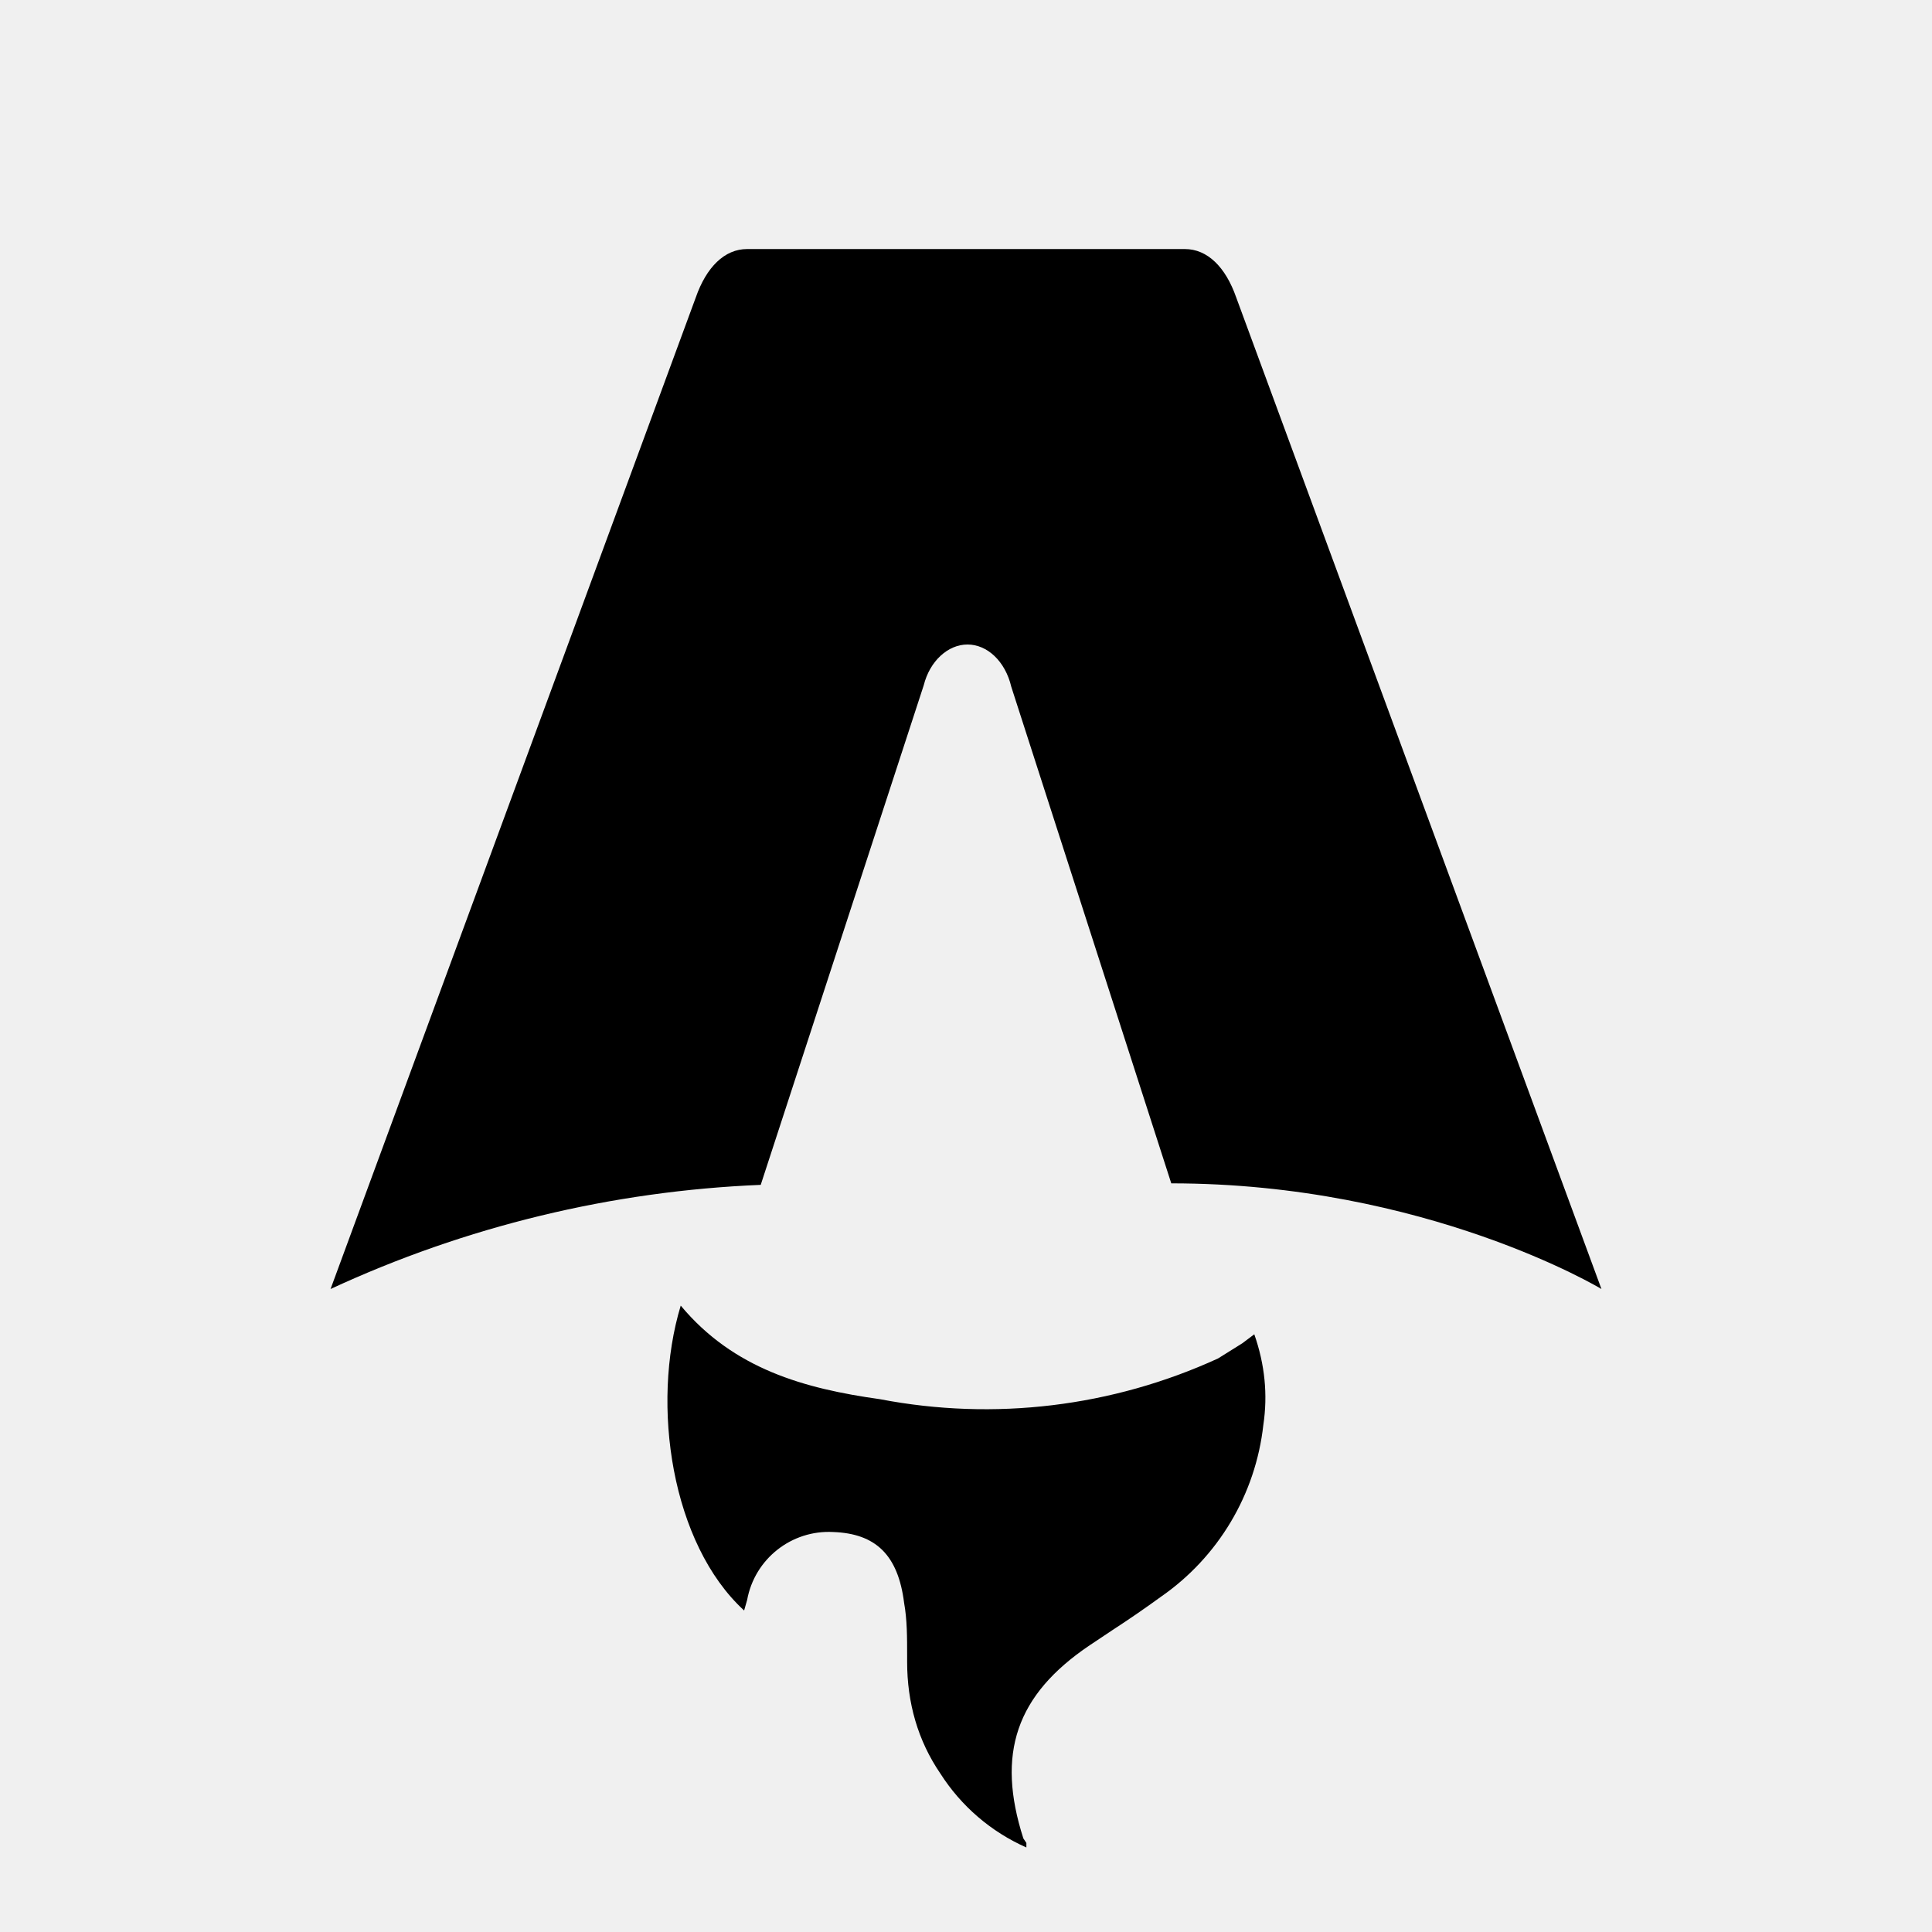
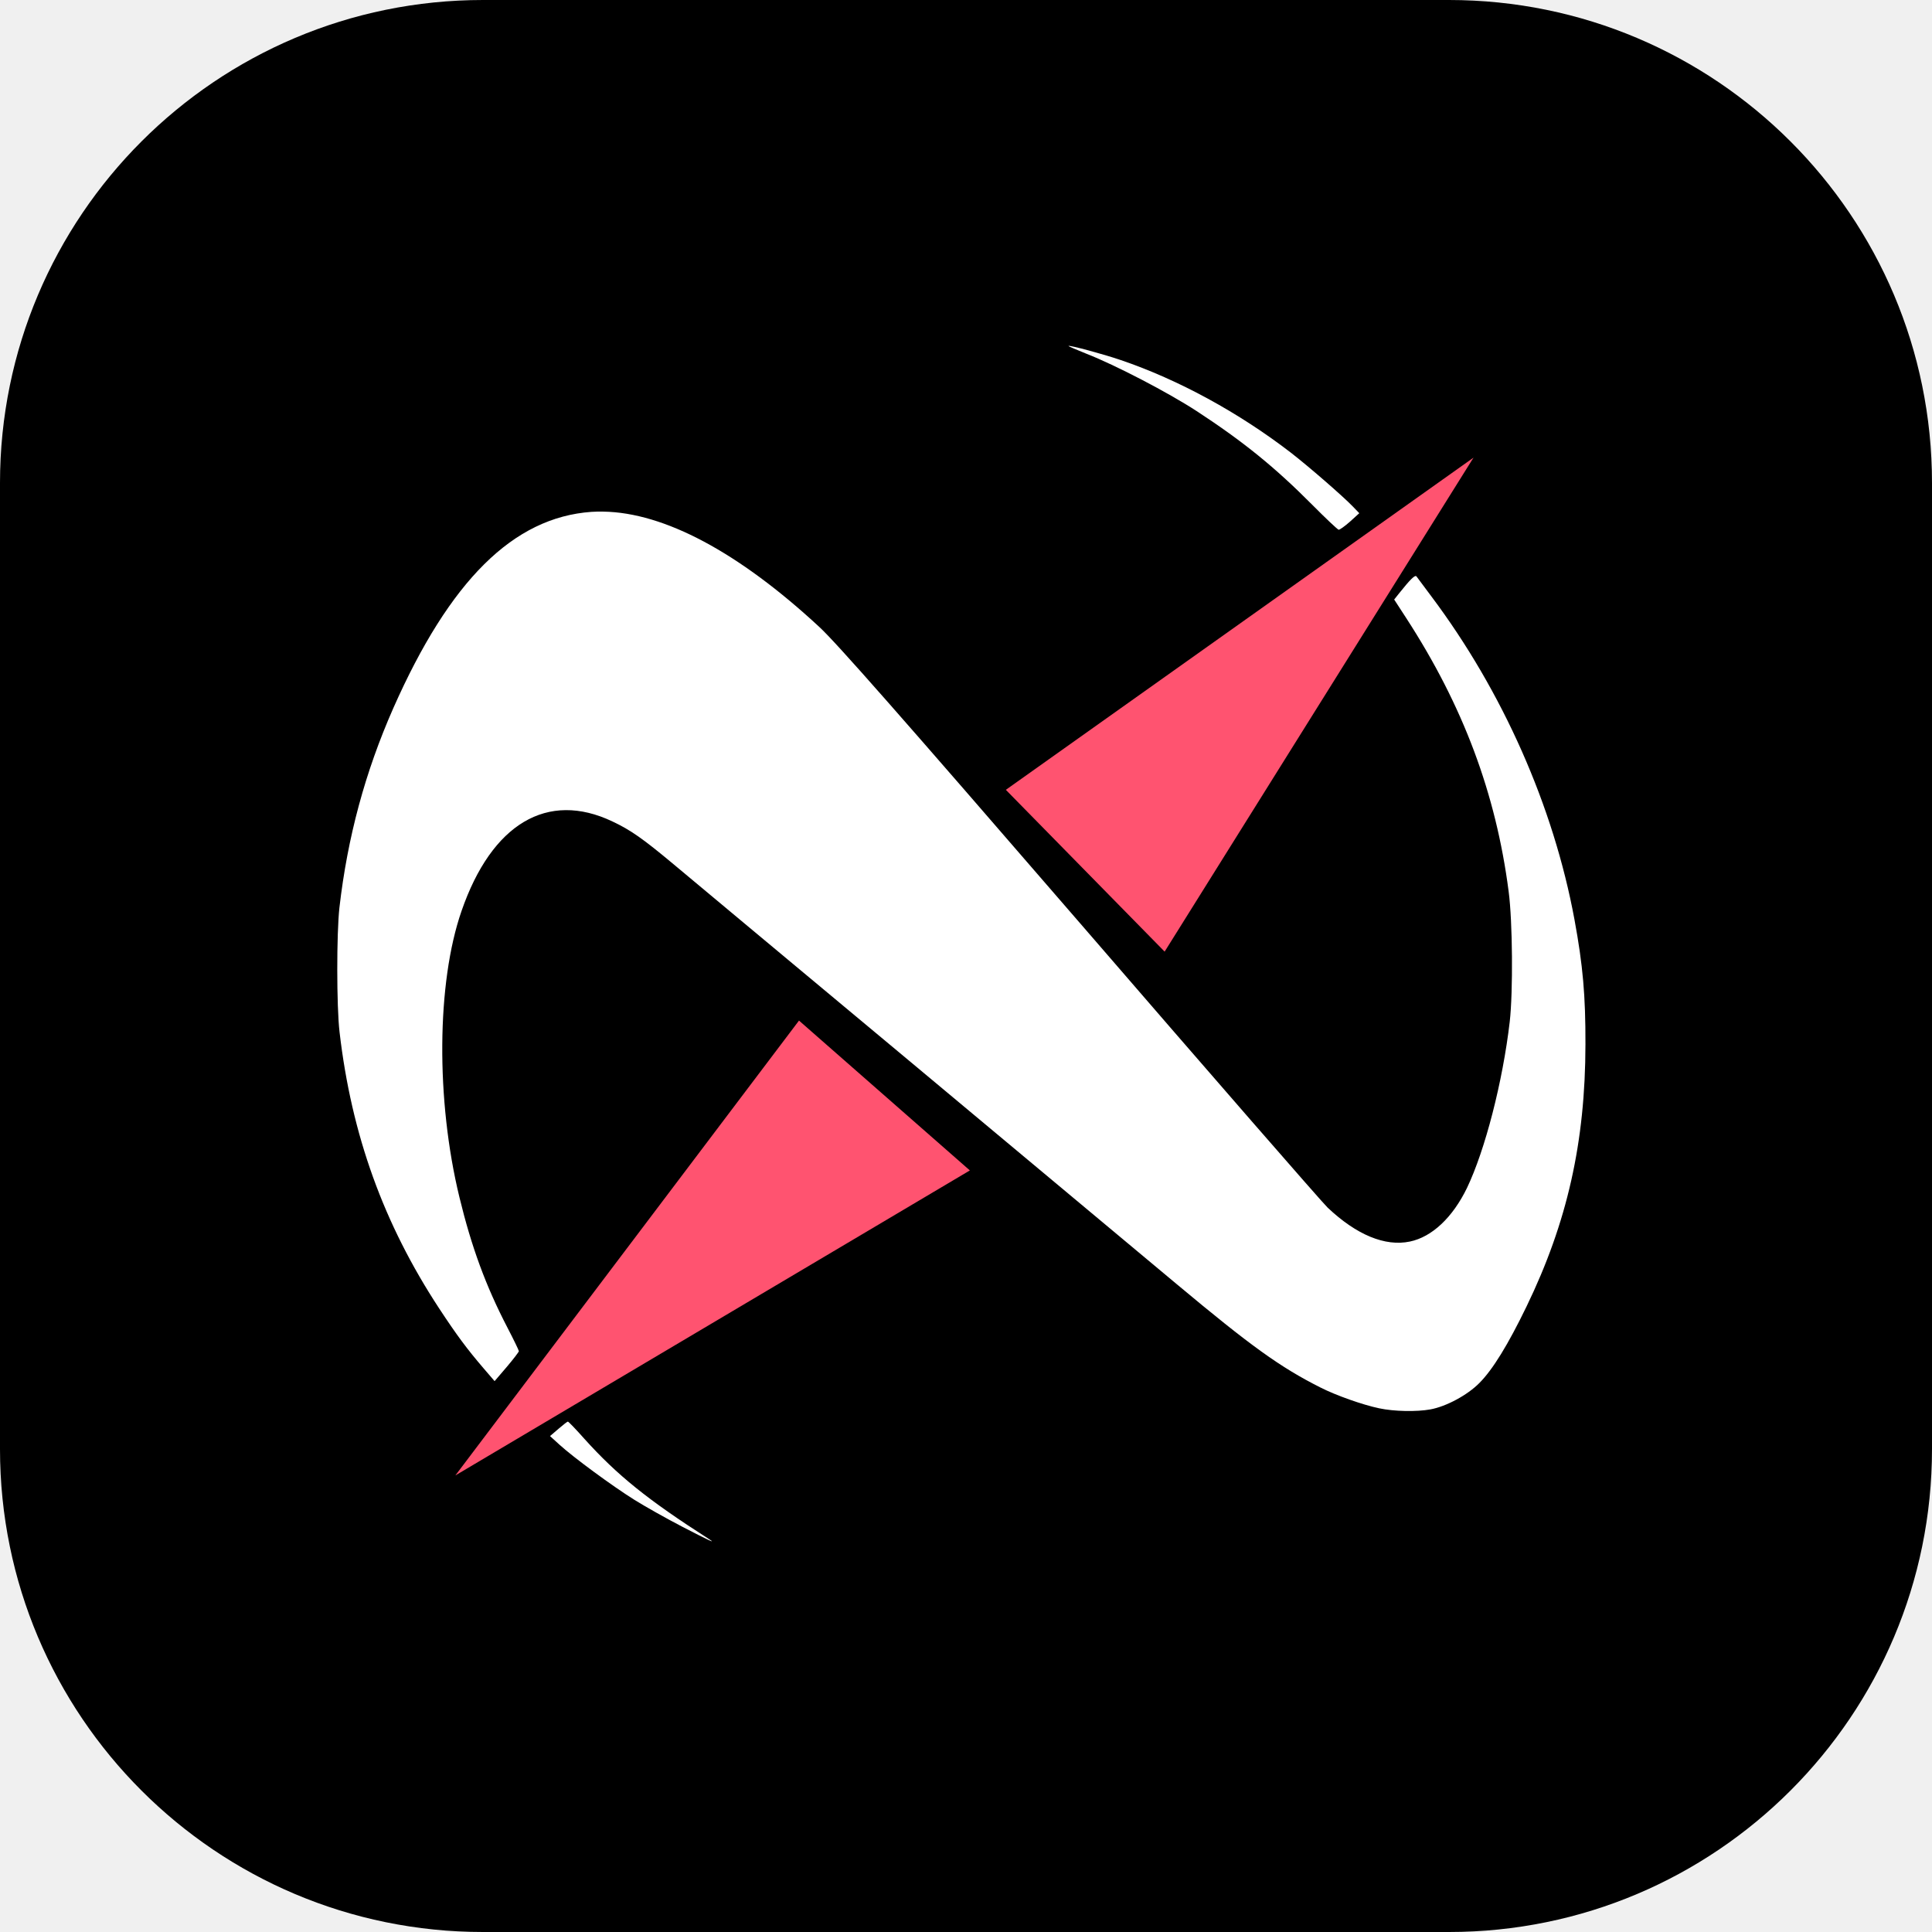
- <svg xmlns="http://www.w3.org/2000/svg" fill="none" viewBox="0 0 128 128">
-   <path d="M50.4 78.5a75.1 75.1 0 0 0-28.5 6.9l24.2-65.7c.7-2 1.9-3.2 3.4-3.2h29c1.5 0 2.7 1.2 3.4 3.2l24.2 65.7s-11.6-7-28.5-7L67 45.5c-.4-1.7-1.6-2.8-2.9-2.8-1.3 0-2.5 1.1-2.9 2.7L50.4 78.5Zm-1.1 28.2Zm-4.2-20.2c-2 6.6-.6 15.8 4.2 20.2a17.5 17.5 0 0 1 .2-.7 5.5 5.5 0 0 1 5.7-4.5c2.8.1 4.3 1.5 4.7 4.7.2 1.1.2 2.3.2 3.5v.4c0 2.7.7 5.2 2.2 7.4a13 13 0 0 0 5.7 4.9v-.3l-.2-.3c-1.8-5.6-.5-9.5 4.4-12.8l1.5-1a73 73 0 0 0 3.2-2.2 16 16 0 0 0 6.8-11.4c.3-2 .1-4-.6-6l-.8.6-1.6 1a37 37 0 0 1-22.4 2.7c-5-.7-9.7-2-13.2-6.2Z" />
-   <style>
-         path { fill: #000; }
-         @media (prefers-color-scheme: dark) {
-             path { fill: #FFF; }
-         }
-     </style>
+ <svg xmlns="http://www.w3.org/2000/svg" width="16" height="16" viewBox="0 0 16 16" fill="none">
+   <g clip-path="url(#clip0_1257_2)">
+     <path d="M16 0H0V16H16V0Z" fill="black" />
+     <path d="M8.849 2.865C8.846 2.867 8.913 2.896 8.996 2.929C9.235 3.022 9.675 3.251 9.911 3.405C10.298 3.658 10.559 3.87 10.868 4.181C10.979 4.293 11.078 4.386 11.086 4.387C11.095 4.388 11.137 4.358 11.18 4.32L11.257 4.25L11.203 4.194C11.121 4.109 10.838 3.863 10.688 3.747C10.259 3.417 9.759 3.144 9.282 2.982C9.136 2.932 8.857 2.857 8.849 2.865ZM4.997 4.237C4.964 4.236 4.931 4.237 4.898 4.239C4.251 4.285 3.725 4.807 3.257 5.865C3.024 6.393 2.878 6.934 2.811 7.516C2.787 7.728 2.787 8.337 2.812 8.547C2.911 9.399 3.177 10.135 3.637 10.836C3.783 11.058 3.867 11.171 4.005 11.332L4.096 11.438L4.197 11.32C4.252 11.255 4.297 11.196 4.297 11.19C4.297 11.183 4.255 11.096 4.203 10.996C4.023 10.65 3.905 10.328 3.805 9.916C3.609 9.11 3.616 8.139 3.822 7.545C4.072 6.821 4.534 6.547 5.072 6.803C5.223 6.874 5.325 6.946 5.579 7.158C5.695 7.255 6.573 7.988 7.532 8.787C8.49 9.587 9.485 10.417 9.743 10.633C10.359 11.148 10.604 11.324 10.936 11.491C11.064 11.556 11.284 11.634 11.422 11.663C11.544 11.689 11.731 11.693 11.846 11.672C11.977 11.648 12.152 11.554 12.251 11.454C12.362 11.343 12.489 11.136 12.642 10.82C12.98 10.122 13.129 9.458 13.13 8.648C13.131 8.246 13.109 7.994 13.039 7.615C12.866 6.678 12.444 5.725 11.854 4.939C11.793 4.857 11.737 4.782 11.731 4.774C11.719 4.758 11.68 4.797 11.585 4.916L11.546 4.965L11.646 5.119C12.117 5.845 12.389 6.572 12.494 7.383C12.527 7.633 12.531 8.214 12.503 8.461C12.445 8.959 12.299 9.524 12.149 9.838C12.03 10.083 11.859 10.244 11.676 10.282C11.471 10.325 11.234 10.227 10.995 10.001C10.953 9.962 10.03 8.902 8.944 7.645C7.445 5.912 6.924 5.32 6.785 5.192C6.117 4.573 5.501 4.245 4.997 4.237ZM4.703 11.773C4.698 11.773 4.663 11.8 4.625 11.833L4.555 11.893L4.633 11.964C4.748 12.069 5.07 12.306 5.254 12.421C5.342 12.476 5.52 12.576 5.649 12.643C5.867 12.756 5.94 12.79 5.87 12.745C5.364 12.421 5.111 12.217 4.839 11.915C4.77 11.837 4.708 11.773 4.703 11.773Z" fill="white" />
+     <path d="M12.203 3.79L8.33 6.541L9.645 7.881L12.203 3.79ZM6.617 8.452L3.771 12.219L8.032 9.693L6.617 8.452Z" fill="#FF5370" />
+   </g>
+   <defs>
+     <clipPath id="clip0_1257_2">
+       <rect width="16" height="16" rx="4" fill="white" />
+     </clipPath>
+   </defs>
</svg>
